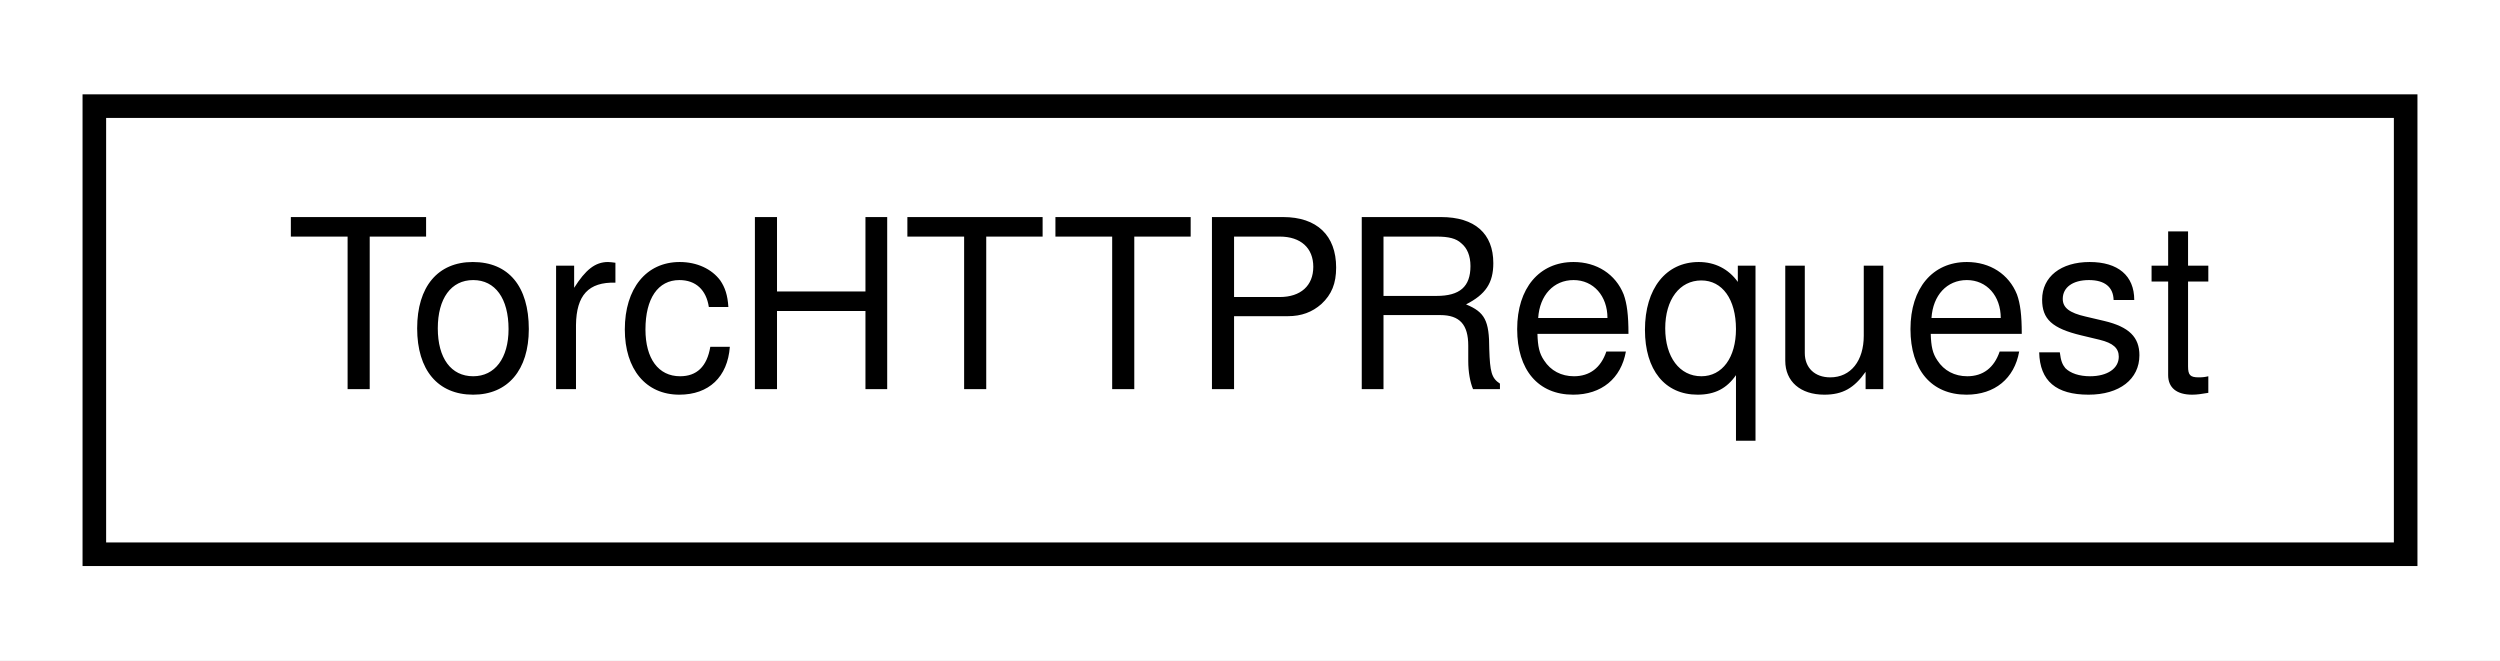
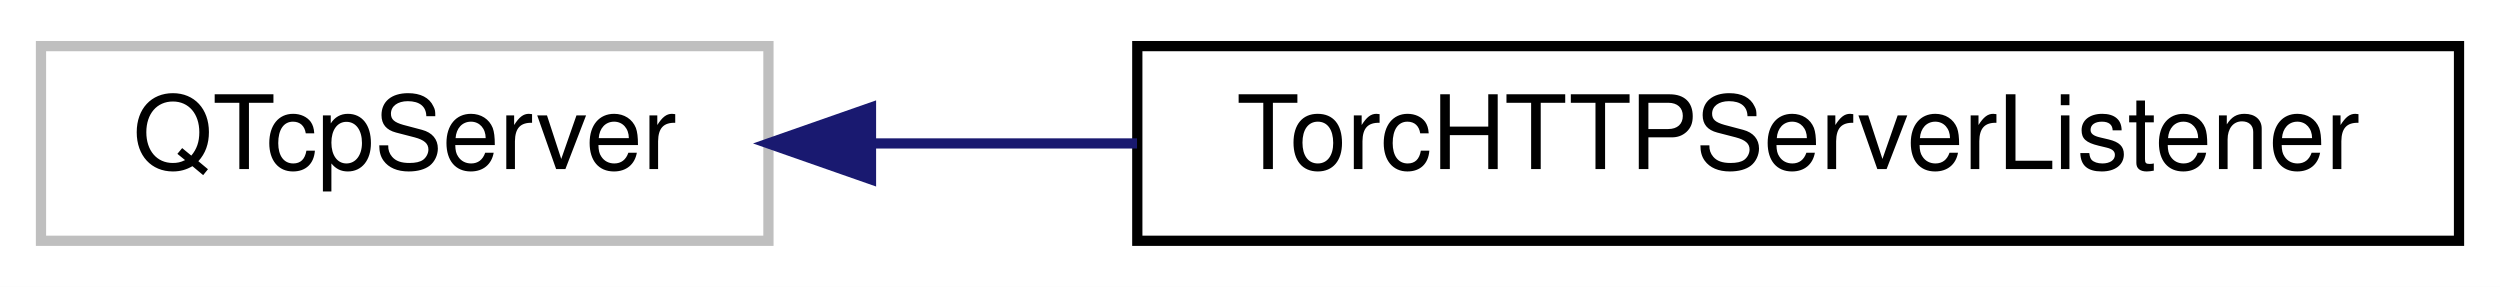
- <svg xmlns="http://www.w3.org/2000/svg" xmlns:xlink="http://www.w3.org/1999/xlink" width="106pt" height="28pt" viewBox="0.00 0.00 106.00 28.00">
+ <svg xmlns="http://www.w3.org/2000/svg" xmlns:xlink="http://www.w3.org/1999/xlink" width="244pt" height="28pt" viewBox="0.00 0.00 244.00 28.00">
  <g id="graph0" class="graph" transform="scale(1 1) rotate(0) translate(4 24)">
-     <polygon fill="white" stroke="none" points="-4,4 -4,-24 102,-24 102,4 -4,4" />
+     <polygon fill="white" stroke="none" points="-4,4 -4,-24 240,-24 240,4 -4,4" />
    <g id="node1" class="node">
-       <g id="a_node1">
-         <a xlink:href="da/dfc/class_torc_h_t_t_p_request.html" target="_top" xlink:title="A class to encapsulate an incoming HTTP request. ">
-           <polygon fill="white" stroke="black" points="-7.10543e-15,-0.5 -7.10543e-15,-19.5 98,-19.5 98,-0.5 -7.10543e-15,-0.5" />
-           <text text-anchor="middle" x="49" y="-7.5" font-family="Helvetica,sans-Serif" font-size="10.00">TorcHTTPRequest</text>
+       <polygon fill="white" stroke="#bfbfbf" points="0,-0.5 0,-19.5 71,-19.5 71,-0.5 0,-0.5" />
+       <text text-anchor="middle" x="35.5" y="-7.5" font-family="Helvetica,sans-Serif" font-size="10.00">QTcpServer</text>
+     </g>
+     <g id="node2" class="node">
+       <g id="a_node2">
+         <a xlink:href="d2/d46/class_torc_h_t_t_p_server_listener.html" target="_top" xlink:title="TorcHTTPServerListener">
+           <polygon fill="white" stroke="black" points="107,-0.5 107,-19.5 236,-19.5 236,-0.5 107,-0.5" />
+           <text text-anchor="middle" x="171.5" y="-7.5" font-family="Helvetica,sans-Serif" font-size="10.00">TorcHTTPServerListener</text>
        </a>
      </g>
    </g>
+     <g id="edge1" class="edge">
+       <path fill="none" stroke="midnightblue" d="M81.179,-10C89.461,-10 98.257,-10 106.974,-10" />
+       <polygon fill="midnightblue" stroke="midnightblue" points="81.008,-6.5 71.008,-10 81.008,-13.5 81.008,-6.5" />
+     </g>
  </g>
</svg>
